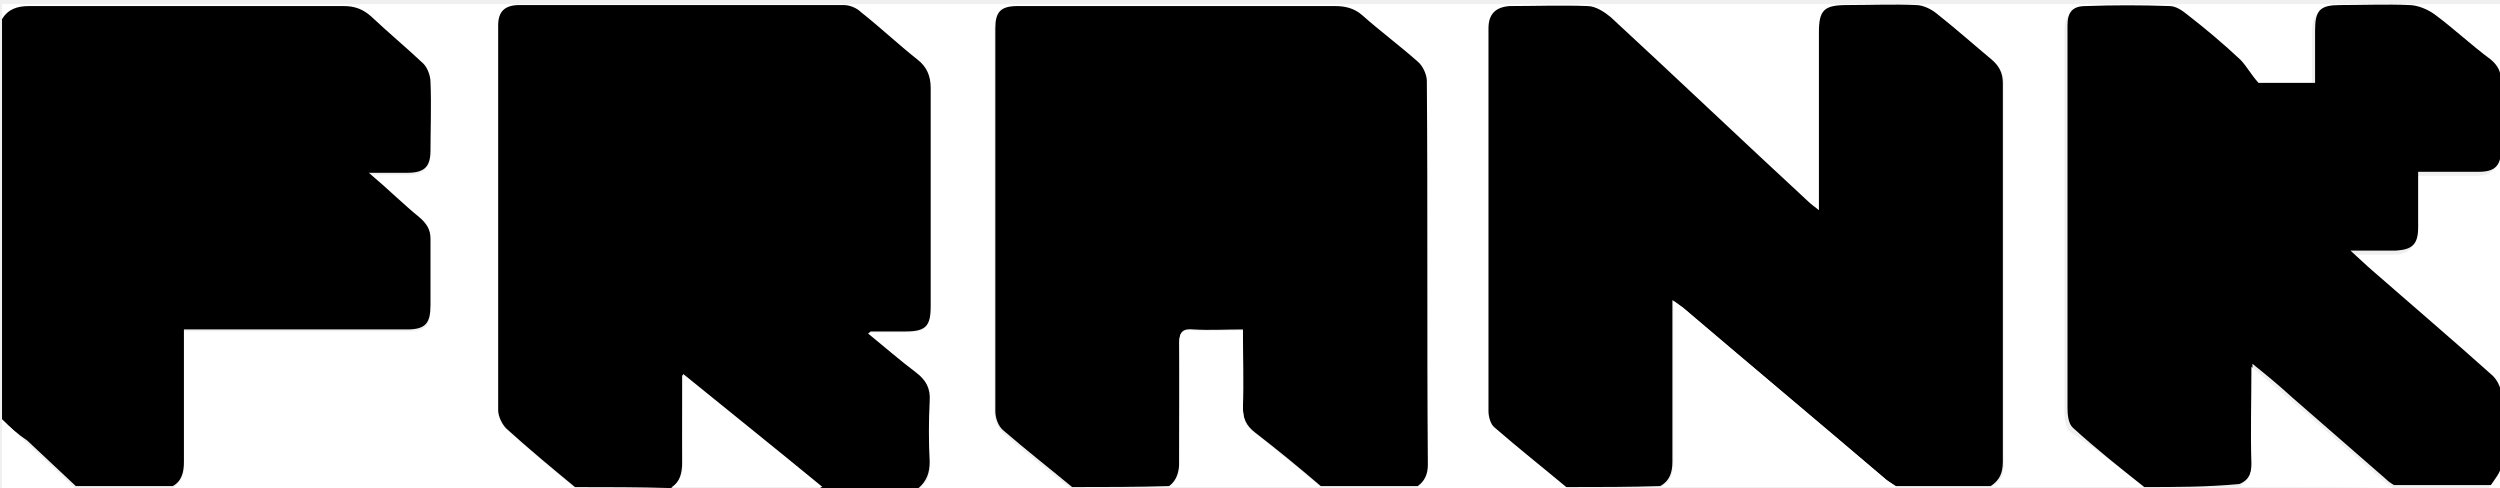
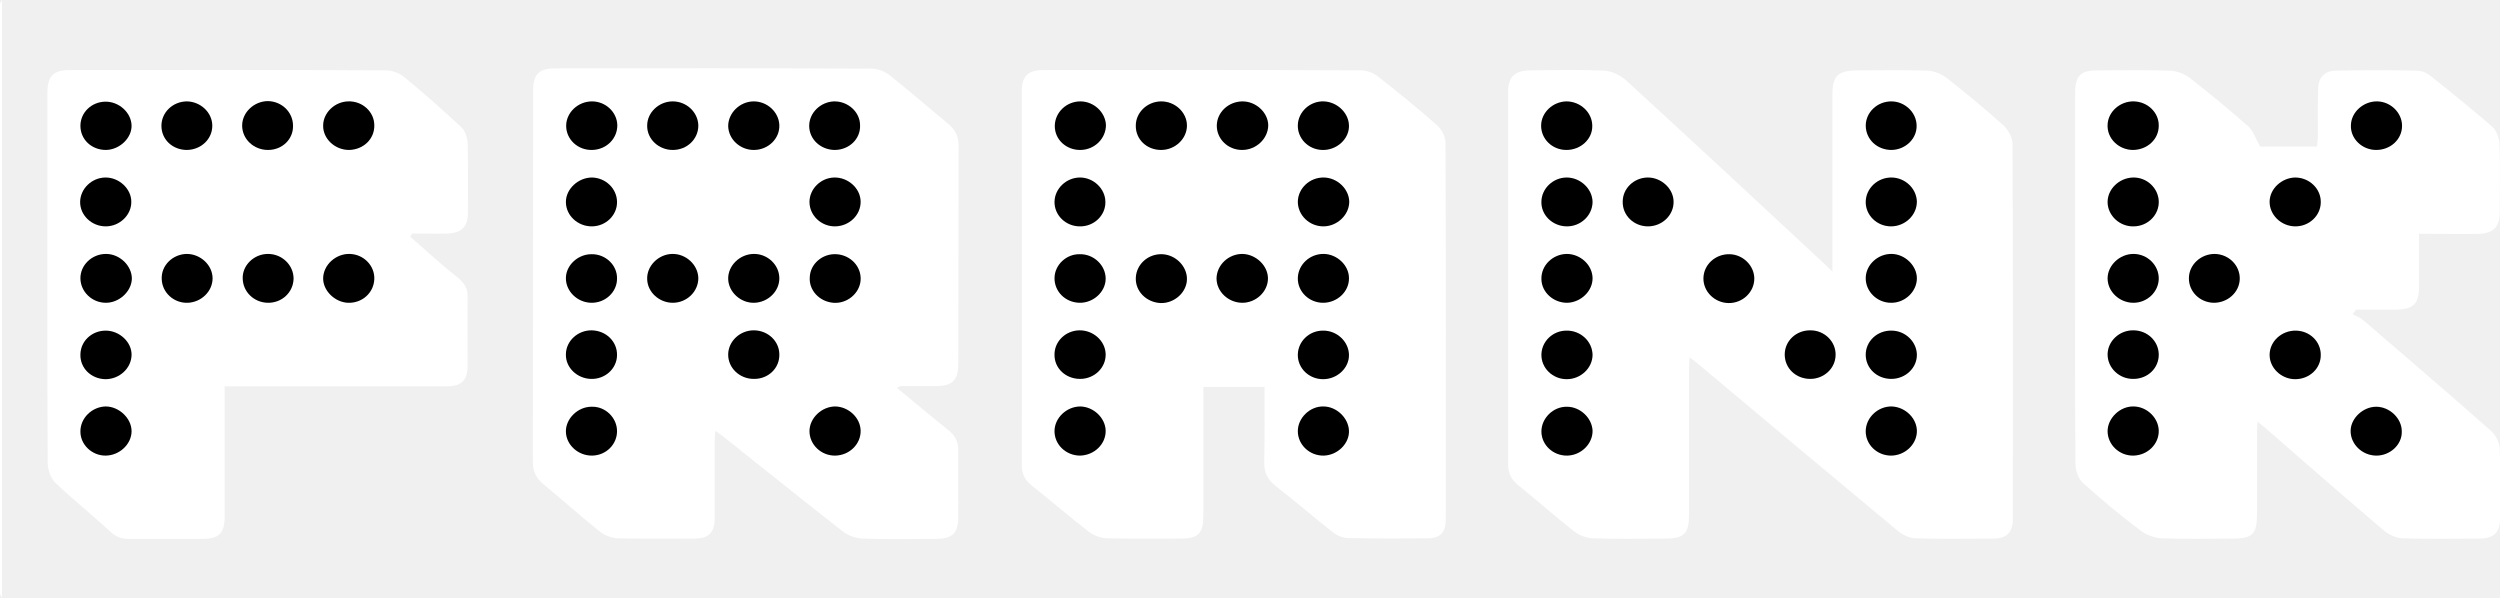
- <svg xmlns="http://www.w3.org/2000/svg" version="1.1" id="Layer_1" x="0px" y="0px" viewBox="0 0 247.4 48.2" style="enable-background:new 0 0 247.4 48.2;" xml:space="preserve">
+ <svg xmlns="http://www.w3.org/2000/svg" version="1.1" id="Layer_1" x="0px" y="0px" viewBox="0 0 870.3 208.1" style="enable-background:new 0 0 870.3 208.1;" xml:space="preserve">
  <style type="text/css">
	.st0{fill:#FFFFFF;}
</style>
  <g>
-     <g>
-       <path class="st0" d="M212.2,48.2c-5,0-10.1,0-15.1,0c0.9-0.5,1.2-1.3,1.2-2.4c0-12.5,0-25,0-37.5c0-1-0.3-1.7-1.1-2.3    c-1.9-1.5-3.6-3.1-5.5-4.6c-0.6-0.4-1.3-0.8-2-0.8c-2.3-0.1-4.6,0-6.8,0c-2.3,0-2.8,0.5-2.8,2.7c0,5.3,0,10.6,0,16    c0,0.5,0,0.9,0,1.6c-0.5-0.4-0.8-0.7-1.1-0.9c-6.5-6.1-13-12.2-19.5-18.2c-0.6-0.6-1.5-1.1-2.3-1.1c-2.6-0.1-5.1-0.1-7.7,0    c-1.5,0-2.1,0.7-2.1,2.2c0,12.6,0,25.3,0,37.9c0,0.6,0.2,1.3,0.6,1.6c2.3,2,4.7,3.9,7.1,5.9c-5,0-9.9,0-14.9,0    c0.7-0.5,1-1.2,1-2.1c0-12.7,0-25.3-0.1-38c0-0.6-0.4-1.5-0.9-1.9c-1.8-1.6-3.7-3.1-5.5-4.6c-0.8-0.7-1.7-0.9-2.7-0.9    c-8.2,0-16.5,0-24.7,0c-2.2,0-4.5,0-6.7,0c-1.6,0-2.2,0.6-2.2,2.2c0,12.6,0,25.3,0,37.9c0,0.6,0.3,1.4,0.8,1.9    c2.2,1.9,4.5,3.8,6.8,5.6c-5,0-10.1,0-15.1,0c0.9-0.6,1.2-1.5,1.1-2.6c-0.1-2-0.1-4,0-6c0-1.2-0.4-2-1.3-2.8    c-1.6-1.3-3.2-2.6-4.8-3.9c0.2-0.1,0.2-0.2,0.3-0.2c1.1,0,2.2,0,3.4,0c2,0,2.5-0.5,2.5-2.5c0-7.2,0-14.4,0-21.6    c0-1.2-0.4-2-1.3-2.8c-1.9-1.5-3.7-3.2-5.6-4.7c-0.5-0.4-1.1-0.6-1.7-0.7c-10.7,0-21.4,0-32.1,0c-1.4,0-2.1,0.6-2.1,2    c0,12.7,0,25.4,0,38.1c0,0.6,0.3,1.4,0.8,1.8c2.2,2,4.5,3.9,6.8,5.8c-13.3,0-26.6,0-39.8,0c0.9-0.6,1.2-1.4,1.1-2.4    c0-2.9,0-5.8,0-8.8c0-1.4,0-2.8,0-4.3c0.6,0,1.1,0,1.5,0c6.9,0,13.7,0,20.6,0c1.8,0,2.3-0.5,2.3-2.4c0-2.2,0-4.4,0-6.6    c0-0.9-0.3-1.5-1.1-2.1c-1.6-1.3-3.2-2.7-5-4.4c1.5,0,2.7,0,3.8,0c1.6,0,2.3-0.6,2.3-2.2c0-2.3,0.1-4.6,0-6.8    c0-0.6-0.3-1.4-0.7-1.8c-1.7-1.6-3.5-3.1-5.2-4.7c-0.8-0.8-1.6-1-2.7-1c-10.4,0-20.7,0-31.1,0c-1.2,0-2.1,0.3-2.7,1.3    c0-0.6,0-1.1,0-1.7c82.4,0,164.8,0,247.2,0c0,16,0,32,0,48c-0.4,0-0.8,0-1.2,0c0.3-0.6,1-1.3,1-1.9c0.1-2.5,0.1-5,0-7.4    c0-0.5-0.4-1.2-0.8-1.5c-3.9-3.5-7.9-6.9-11.9-10.4c-0.7-0.6-1.3-1.2-2.2-2c1.8,0,3.1,0,4.5,0c1.6,0,2.2-0.6,2.2-2.3    c0-1.8,0-3.6,0-5.5c2.1,0,4.1,0,6,0c1.6,0,2.2-0.6,2.2-2.2c0-2.3,0-4.6,0-6.8c0-0.9-0.3-1.5-1-2.1c-1.9-1.5-3.7-3.1-5.6-4.5    c-0.7-0.5-1.6-0.9-2.5-0.9c-2.3-0.1-4.6-0.1-6.8,0c-2,0-2.5,0.5-2.5,2.5c0,1.7,0,3.5,0,5.2c-2.2,0-4.2,0-5.6,0    c-0.7-1-1.1-1.8-1.8-2.3c-1.7-1.5-3.5-3-5.3-4.5c-0.5-0.4-1.1-0.8-1.7-0.8c-2.8-0.1-5.5-0.1-8.3,0c-1.2,0-1.8,0.7-1.8,1.9    c0,1.3,0,2.6,0,3.8c0,11.4,0,22.7,0,34.1c0,0.6,0.1,1.5,0.5,1.9C207.4,44.4,209.8,46.3,212.2,48.2z" />
-       <path d="M155,48.2c-2.4-2-4.8-3.9-7.1-5.9c-0.4-0.3-0.6-1.1-0.6-1.6c0-12.6,0-25.3,0-37.9c0-1.4,0.7-2.1,2.1-2.2    c2.6,0,5.1-0.1,7.7,0c0.8,0,1.7,0.6,2.3,1.1c6.5,6,13,12.2,19.5,18.2c0.3,0.3,0.6,0.5,1.1,0.9c0-0.7,0-1.2,0-1.6    c0-5.3,0-10.6,0-16c0-2.2,0.5-2.7,2.8-2.7c2.3,0,4.6-0.1,6.8,0c0.7,0,1.5,0.4,2,0.8c1.9,1.5,3.7,3.1,5.5,4.6    c0.7,0.6,1.1,1.3,1.1,2.3c0,12.5,0,25,0,37.5c0,1.1-0.3,1.8-1.2,2.4c-3.1,0-6.2,0-9.4,0c-0.3-0.2-0.6-0.4-0.9-0.6    c-6.7-5.7-13.5-11.4-20.2-17.1c-0.3-0.2-0.5-0.4-1-0.7c0,0.6,0,1,0,1.4c0,4.9,0,9.8,0,14.6c0,1.1-0.3,1.9-1.2,2.4    C161.3,48.2,158.2,48.2,155,48.2z" />
-       <path d="M56.9,48.2c-2.3-1.9-4.6-3.8-6.8-5.8c-0.4-0.4-0.8-1.2-0.8-1.8c0-12.7,0-25.4,0-38.1c0-1.4,0.7-2,2.1-2    c10.7,0,21.4,0,32.1,0c0.6,0,1.3,0.3,1.7,0.7c1.9,1.5,3.7,3.2,5.6,4.7c0.9,0.7,1.3,1.6,1.3,2.8c0,7.2,0,14.4,0,21.6    c0,2-0.5,2.5-2.5,2.5c-1.1,0-2.2,0-3.4,0c-0.1,0-0.1,0.1-0.3,0.2c1.6,1.3,3.2,2.7,4.8,3.9c0.9,0.7,1.4,1.5,1.3,2.8    c-0.1,2-0.1,4,0,6c0,1.1-0.3,1.9-1.1,2.6c-3.2,0-6.4,0-9.6,0c-4.5-3.7-9-7.3-13.8-11.2c0,3.2,0,5.9,0,8.7c0,1-0.2,1.9-1.1,2.5    C63.3,48.2,60.1,48.2,56.9,48.2z" />
-       <path d="M106.1,48.2c-2.3-1.9-4.6-3.7-6.8-5.6c-0.5-0.4-0.8-1.2-0.8-1.9c0-12.6,0-25.3,0-37.9c0-1.6,0.5-2.2,2.2-2.2    c2.2,0,4.5,0,6.7,0c8.2,0,16.5,0,24.7,0c1,0,1.9,0.2,2.7,0.9c1.8,1.6,3.7,3,5.5,4.6c0.5,0.4,0.9,1.3,0.9,1.9    c0.1,12.7,0,25.3,0.1,38c0,0.9-0.3,1.6-1,2.1c-3.2,0-6.4,0-9.6,0c-2.1-1.8-4.3-3.6-6.5-5.3c-0.9-0.7-1.2-1.4-1.2-2.5    c0.1-2.5,0-5,0-7.7c-1.7,0-3.3,0.1-4.9,0c-1-0.1-1.4,0.2-1.4,1.3c0.1,3.9,0,7.8,0,11.7c0,1-0.2,1.9-1,2.5    C112.5,48.2,109.3,48.2,106.1,48.2z" />
-       <path d="M212.2,48.2c-2.4-1.9-4.8-3.8-7.1-5.9c-0.4-0.4-0.5-1.2-0.5-1.9c0-11.4,0-22.7,0-34.1c0-1.3,0-2.6,0-3.8    c0-1.3,0.5-1.9,1.8-1.9c2.8-0.1,5.5-0.1,8.3,0c0.6,0,1.2,0.4,1.7,0.8c1.8,1.4,3.6,2.9,5.3,4.5c0.6,0.6,1,1.4,1.8,2.3    c1.5,0,3.5,0,5.6,0c0-1.7,0-3.5,0-5.2c0-2,0.5-2.5,2.5-2.5c2.3,0,4.6-0.1,6.8,0c0.8,0,1.8,0.4,2.5,0.9c1.9,1.4,3.7,3.1,5.6,4.5    c0.7,0.6,1,1.2,1,2.1c0,2.3,0,4.6,0,6.8c0,1.6-0.6,2.2-2.2,2.2c-2,0-3.9,0-6,0c0,1.9,0,3.7,0,5.5c0,1.7-0.6,2.2-2.2,2.3    c-1.4,0-2.7,0-4.5,0c0.9,0.8,1.5,1.4,2.2,2c4,3.5,8,6.9,11.9,10.4c0.4,0.4,0.7,1,0.8,1.5c0.1,2.5,0.1,5,0,7.4c0,0.6-0.6,1.3-1,1.9    c-3.2,0-6.4,0-9.6,0c-0.3-0.2-0.5-0.3-0.8-0.6c-3.1-2.7-6.2-5.4-9.3-8.1c-1.2-1.1-2.4-2.1-3.9-3.3c0,3.4,0,6.5,0,9.6    c0,1.1-0.3,1.9-1.3,2.3C218.4,48.2,215.3,48.2,212.2,48.2z" />
-       <path d="M0.2,1.9c0.6-1,1.5-1.3,2.7-1.3c10.4,0,20.7,0,31.1,0c1.1,0,1.9,0.3,2.7,1c1.7,1.6,3.5,3.1,5.2,4.7    c0.4,0.4,0.7,1.2,0.7,1.8c0.1,2.3,0,4.6,0,6.8c0,1.6-0.6,2.2-2.3,2.2c-1.1,0-2.3,0-3.8,0c1.9,1.6,3.4,3.1,5,4.4    c0.7,0.6,1.1,1.2,1.1,2.1c0,2.2,0,4.4,0,6.6c0,1.8-0.5,2.4-2.3,2.4c-6.9,0-13.7,0-20.6,0c-0.5,0-0.9,0-1.5,0c0,1.6,0,2.9,0,4.3    c0,2.9,0,5.8,0,8.8c0,1-0.2,1.9-1.1,2.4c-3.2,0-6.4,0-9.6,0c-1.6-1.5-3.2-3-4.8-4.5C1.8,43,1,42.3,0.2,41.5    C0.2,28.3,0.2,15.1,0.2,1.9z" />
-       <path class="st0" d="M164.4,48.2c0.9-0.5,1.2-1.3,1.2-2.4c0-4.9,0-9.8,0-14.6c0-0.4,0-0.8,0-1.4c0.4,0.3,0.7,0.5,1,0.7    c6.7,5.7,13.5,11.4,20.2,17.1c0.3,0.2,0.6,0.4,0.9,0.6C179.9,48.2,172.2,48.2,164.4,48.2z" />
-       <path class="st0" d="M115.7,48.2c0.8-0.6,1.1-1.5,1-2.5c0-3.9,0-7.8,0-11.7c0-1.1,0.3-1.4,1.4-1.3c1.6,0.1,3.2,0,4.9,0    c0,2.7,0,5.2,0,7.7c0,1.1,0.3,1.9,1.2,2.5c2.2,1.7,4.3,3.5,6.5,5.3C125.6,48.2,120.6,48.2,115.7,48.2z" />
-       <path class="st0" d="M221.5,48.2c1-0.5,1.3-1.3,1.3-2.3c-0.1-3.1,0-6.2,0-9.6c1.4,1.2,2.7,2.3,3.9,3.3c3.1,2.7,6.2,5.4,9.3,8.1    c0.2,0.2,0.5,0.4,0.8,0.6C231.6,48.2,226.6,48.2,221.5,48.2z" />
-       <path class="st0" d="M66.5,48.2c0.9-0.6,1.1-1.4,1.1-2.5c-0.1-2.8,0-5.5,0-8.7c4.8,3.9,9.3,7.5,13.8,11.2    C76.4,48.2,71.4,48.2,66.5,48.2z" />
-       <path class="st0" d="M0.2,41.5C1,42.3,1.8,43,2.6,43.8c1.6,1.5,3.2,3,4.8,4.5c-2.4,0-4.8,0-7.2,0C0.2,46,0.2,43.8,0.2,41.5z" />
-     </g>
+     <path class="st0" d="M0.7,0c0,69.4,0,138.7,0,208.1c-0.2-0.5-0.7-1-0.7-1.5C0,138.2,0,69.9,0,1.5C0,1,0.5,0.5,0.7,0z" />
+     <path class="st0" d="M637.9,94.5c0-2.2,0-3.5,0-4.8c0-18.8,0-37.6,0-56.5c0-6.8,1.8-8.6,8.6-8.7c8.2,0,16.4-0.2,24.5,0.1   c2.4,0.1,5,1.2,6.9,2.7c6.7,5.3,13.3,10.7,19.6,16.4c1.6,1.5,3,4.1,3.1,6.2c0.2,43.6,0.1,87.2,0.1,130.8c0,4.7-2.2,6.8-6.8,6.8   c-9,0-18.1,0.2-27.1-0.1c-2-0.1-4.3-1.1-5.9-2.4c-23.2-19.3-46.4-38.7-69.5-58.1c-0.9-0.8-1.9-1.5-3.2-2.5   c-0.1,1.5-0.2,2.6-0.2,3.6c0,17,0,33.9,0,50.9c0,6.9-1.7,8.6-8.4,8.6c-8.4,0-16.8,0.2-25.3-0.1c-2.1-0.1-4.6-1.1-6.3-2.4   c-6.6-5.2-12.9-10.8-19.5-16.1c-2.4-2-3.5-4.2-3.5-7.3c0-43.2,0-86.4,0-129.6c0-5.2,2.3-7.4,7.5-7.5c8.7-0.1,17.4-0.3,26,0.1   c2.7,0.1,5.7,1.7,7.7,3.5c23.3,21.3,46.4,42.8,69.5,64.3C636.1,92.9,636.6,93.3,637.9,94.5z M545.6,158.6c4.9-0.1,9-4.1,8.8-8.7   c-0.2-4.4-4.3-8.3-8.9-8.3c-4.8,0-8.9,4-8.9,8.6C536.6,154.8,540.7,158.7,545.6,158.6z M593,96.8c-0.1,4.7,3.9,8.6,8.8,8.6   c4.9,0,9-3.8,9-8.5c0-4.5-4-8.4-8.6-8.5C597.2,88.3,593.1,92.1,593,96.8z M545.3,78.8c4.9,0.1,9-3.7,9.1-8.4c0.1-4.6-4.1-8.6-9-8.6   c-4.7,0-8.7,3.7-8.8,8.3C536.4,74.8,540.3,78.7,545.3,78.8z M545.4,88.4c-4.9,0-8.9,4-8.8,8.7c0.1,4.6,4.3,8.5,9.1,8.3   c4.7-0.1,8.7-4,8.7-8.5C554.4,92.4,550.2,88.4,545.4,88.4z M649.5,96.7c-0.1,4.7,3.9,8.6,8.7,8.7c4.8,0.1,9-3.9,9-8.5   c0-4.4-4-8.4-8.7-8.5C653.8,88.3,649.6,92.1,649.5,96.7z M545.3,52.2c4.9,0,9-3.8,9-8.4c0-4.6-4.1-8.5-9-8.5   c-4.7,0-8.7,3.8-8.8,8.3C536.5,48.3,540.3,52.1,545.3,52.2z M573.7,78.8c4.9,0,9-4,8.9-8.6c-0.1-4.5-4.4-8.5-9.1-8.4   c-4.7,0.1-8.6,3.9-8.6,8.4C564.8,75,568.8,78.9,573.7,78.8z M658.3,78.8c4.9,0,9-3.9,8.9-8.6c-0.1-4.5-4-8.3-8.7-8.4   c-4.9-0.1-9,3.7-9.1,8.4C649.4,74.9,653.4,78.8,658.3,78.8z M658.5,52.2c4.9,0,8.9-4,8.8-8.6c-0.1-4.5-4.1-8.3-8.8-8.3   c-4.9,0-8.9,3.8-8.9,8.5C649.5,48.5,653.4,52.2,658.5,52.2z M658.3,158.6c4.7,0,8.8-3.7,8.9-8.2c0.2-4.6-3.9-8.7-8.7-8.9   c-4.8-0.2-9,3.8-9.1,8.5C649.4,154.7,653.4,158.6,658.3,158.6z M545.4,132c4.9,0,9-3.9,9-8.5c0-4.7-4.2-8.5-9.1-8.4   c-4.8,0.1-8.7,3.7-8.7,8.3C536.5,128.1,540.5,131.9,545.4,132z M658.4,131.9c4.9,0,8.9-3.9,8.8-8.6c-0.1-4.5-4.1-8.2-8.8-8.3   c-5,0-9,3.7-9,8.4C649.5,128.2,653.4,132,658.4,131.9z M630.2,131.9c4.8,0,8.7-3.7,8.8-8.2c0.1-4.7-3.8-8.6-8.7-8.7   c-5-0.1-9,3.7-9,8.4C621.2,128.2,625.1,131.9,630.2,131.9z" />
+     <path class="st0" d="M312.2,135c6.2,5.1,11.9,9.9,17.8,14.6c2.6,2,3.7,4.4,3.6,7.6c-0.1,7.4,0,14.9,0,22.3c0,6.2-1.8,8-7.9,8.1   c-8.4,0-16.8,0.2-25.3-0.1c-2.4-0.1-5.1-1-7-2.5c-14.1-11-28.1-22.3-42.2-33.5c-0.6-0.4-1.2-0.8-2.2-1.5c-0.1,1.4-0.2,2.5-0.2,3.5   c0,8.9,0,17.8,0,26.7c0,5.2-2,7.3-7.1,7.3c-8.9,0-17.8,0.1-26.7-0.1c-2-0.1-4.4-1-6-2.2c-6.8-5.4-13.2-11.2-19.9-16.7   c-2.5-2.1-3.6-4.4-3.6-7.7c0.1-43.1,0-86.2,0.1-129.3c0-5.6,2-7.7,7.6-7.7c36.8,0,73.5-0.1,110.3,0.1c2.2,0,4.8,1.1,6.6,2.6   c6.8,5.4,13.3,11.1,20,16.6c2.5,2.1,3.6,4.4,3.6,7.7c-0.1,25.3,0,50.5-0.1,75.8c0,5.8-2.1,7.8-7.8,7.8c-4.1,0-8.2,0-12.3,0   C313.3,134.5,313.1,134.7,312.2,135z M262.3,88.4c-4.9,0.1-9,4.1-8.8,8.7c0.1,4.6,4.4,8.5,9.2,8.3c4.7-0.2,8.6-4,8.6-8.5   C271.3,92.2,267.2,88.4,262.3,88.4z M291.2,88.5c-4.9-0.3-9.1,3.4-9.4,8.1c-0.2,4.5,3.5,8.5,8.2,8.8c4.8,0.4,9.2-3.3,9.5-7.9   C299.9,92.8,296.1,88.7,291.2,88.5z M290.8,158.6c4.9-0.1,8.9-4,8.8-8.7c-0.1-4.5-4.2-8.3-8.8-8.4c-4.7-0.1-9,4-9,8.6   C281.8,154.7,285.9,158.6,290.8,158.6z M214.8,150.1c0-4.7-4.2-8.7-8.9-8.6c-4.7,0.1-9,4.3-8.9,8.7c0.1,4.6,4.3,8.4,9.2,8.3   C211,158.5,214.8,154.7,214.8,150.1z M206,78.8c4.9,0,8.9-4,8.8-8.6c-0.1-4.6-4-8.3-8.7-8.4c-4.8-0.1-9.1,3.9-9.1,8.5   C197.1,75,201.1,78.9,206,78.8z M214.8,97c0-4.7-4-8.6-8.9-8.6c-4.7,0-8.8,3.8-8.9,8.2c-0.1,4.6,3.9,8.6,8.8,8.7   C210.7,105.5,214.8,101.7,214.8,97z M234,88.4c-4.8,0.1-8.9,4.2-8.7,8.8c0.2,4.5,4.2,8.2,8.9,8.2c4.9,0,8.9-3.9,8.9-8.6   C243,92.2,238.9,88.3,234,88.4z M290.7,52.2c5,0,8.9-3.8,8.8-8.6c-0.1-4.6-4.3-8.5-9.1-8.3c-4.7,0.1-8.6,3.9-8.6,8.5   C281.8,48.4,285.8,52.2,290.7,52.2z M262.6,52.2c4.9-0.1,8.9-4,8.7-8.7c-0.2-4.5-4.2-8.2-8.9-8.2c-4.8,0-9,4-8.9,8.6   C253.6,48.4,257.7,52.2,262.6,52.2z M234.2,52.2c5,0,8.9-3.8,8.9-8.5c-0.1-4.7-4.2-8.5-9.1-8.4c-4.7,0.1-8.7,3.9-8.7,8.4   C225.2,48.3,229.3,52.2,234.2,52.2z M299.6,70.1c-0.1-4.6-4.3-8.5-9.2-8.3c-4.7,0.2-8.6,4-8.6,8.5c0,4.7,4.1,8.6,9,8.5   C295.7,78.8,299.6,74.9,299.6,70.1z M206.1,52.2c5-0.1,8.9-3.9,8.7-8.6c-0.1-4.5-4.1-8.2-8.8-8.3c-4.9,0-9,3.9-9,8.5   C197.1,48.5,201.1,52.2,206.1,52.2z M262.4,131.9c5,0,9-3.8,8.9-8.5c0-4.5-3.9-8.3-8.7-8.4c-4.9-0.1-9.1,3.7-9.1,8.3   C253.4,128,257.4,131.9,262.4,131.9z M214.8,123.7c0.1-4.8-3.8-8.6-8.7-8.6c-4.9,0-9,3.8-9,8.4c0,4.5,3.9,8.3,8.6,8.5   C210.6,132.1,214.7,128.4,214.8,123.7z" />
+     <path class="st0" d="M440.2,134.7c-7.2,0-14,0-21.3,0c0,1.6,0,3,0,4.4c0,13.5,0,27,0,40.5c0,6.1-1.8,7.9-8,7.9   c-8.5,0-17.1,0.1-25.6-0.1c-2-0.1-4.4-0.9-6-2.1c-6.8-5.2-13.2-10.8-19.9-16.1c-2.6-2-3.8-4.3-3.7-7.6c0.1-43.2,0-86.5,0-129.7   c0-5.3,2.1-7.5,7.4-7.5c36.9,0,73.8-0.1,110.7,0.1c2,0,4.4,0.9,6,2.2c7,5.5,13.9,11.1,20.6,17c1.5,1.4,2.8,3.9,2.8,5.9   c0.2,43.7,0.1,87.4,0.1,131.2c0,4.6-1.9,6.6-6.5,6.6c-9.2,0.1-18.3,0.1-27.5-0.1c-1.8,0-3.9-0.9-5.3-2   c-6.7-5.3-13.2-10.9-19.9-16.1c-3-2.3-4.1-4.9-4-8.6C440.3,152.2,440.2,143.7,440.2,134.7z M460.6,105.4c4.9,0,9-3.9,9-8.5   c0-4.4-4.1-8.3-8.7-8.4c-4.9-0.1-9,3.7-9.1,8.4C451.7,101.5,455.7,105.4,460.6,105.4z M460.7,78.8c4.9,0,9-4,9-8.6   c-0.1-4.4-4.1-8.3-8.8-8.4c-4.9-0.1-9,3.7-9.1,8.4C451.7,74.9,455.8,78.8,460.7,78.8z M376.2,52.2c5-0.1,8.9-4,8.7-8.7   c-0.1-4.5-4.2-8.2-8.9-8.2c-4.9,0-8.9,3.9-8.9,8.6C367.2,48.5,371.1,52.2,376.2,52.2z M395.4,96.7c-0.2,4.7,3.7,8.6,8.7,8.8   c4.8,0.1,9.1-3.8,9.1-8.4c0-4.4-3.9-8.4-8.6-8.6C399.7,88.2,395.5,92,395.4,96.7z M384.9,97c0-4.6-4.1-8.6-8.9-8.6   c-4.7,0-8.7,3.7-8.8,8.2c-0.1,4.7,3.7,8.6,8.7,8.7C380.6,105.5,384.9,101.6,384.9,97z M376,158.6c4.9,0,9-4,8.9-8.6   c-0.1-4.4-4.2-8.4-8.8-8.4c-4.8-0.1-9,3.9-9,8.6C367.1,154.8,371.1,158.6,376,158.6z M460.8,158.6c4.8-0.1,9-4.1,8.8-8.7   c-0.1-4.4-4.3-8.3-8.9-8.4c-4.8,0-9,4-8.9,8.6C451.8,154.8,455.9,158.6,460.8,158.6z M432.4,52.2c4.9,0,9-3.8,9-8.4   c0-4.6-4.2-8.5-9.1-8.4c-4.8,0.1-8.7,3.8-8.8,8.3C423.4,48.3,427.4,52.1,432.4,52.2z M460.2,52.2c4.9,0.2,9.1-3.4,9.4-8   c0.3-4.5-3.8-8.7-8.7-8.9c-4.9-0.2-9,3.7-9.1,8.3C451.7,48.2,455.4,52,460.2,52.2z M375.9,78.8c4.9,0,9-3.9,9-8.5   c0-4.6-4.3-8.6-9-8.5c-4.7,0.1-8.7,3.9-8.7,8.4C367.1,74.9,371,78.8,375.9,78.8z M432.5,88.4c-4.9-0.1-9,3.8-9,8.5   c0,4.7,4.1,8.5,9,8.5c4.7,0,8.7-3.8,8.9-8.3C441.5,92.6,437.3,88.5,432.5,88.4z M404.2,52.2c4.9,0,9-3.9,8.9-8.5   c0-4.6-4.3-8.5-9.1-8.4c-4.8,0.1-8.6,3.8-8.7,8.4C395.3,48.4,399.2,52.2,404.2,52.2z M460.6,132c4.9,0,9.1-3.9,9-8.5   c0-4.6-4.2-8.5-9.1-8.4c-4.8,0.1-8.6,3.7-8.7,8.3C451.7,128.1,455.6,131.9,460.6,132z M376,131.9c4.9,0,8.9-3.9,8.8-8.6   c-0.1-4.6-4.3-8.4-9.2-8.3c-4.7,0.1-8.6,3.8-8.6,8.4C367.1,128.2,371.1,131.9,376,131.9z" />
+     <path class="st0" d="M786.8,51c6,0,12.7,0,19.8,0c0.1-1.3,0.3-2.6,0.3-3.9c0-5.4-0.1-10.9,0.1-16.3c0.1-3.8,2.2-6.1,6-6.2   c9.5-0.2,19.1-0.2,28.6,0c1.6,0,3.4,0.9,4.6,1.9c7.3,5.8,14.5,11.6,21.5,17.7c1.4,1.3,2.3,3.8,2.4,5.8c0.3,7.9,0.1,15.8,0.1,23.8   c0,5.2-2.2,7.5-7.4,7.6c-5.4,0.1-10.9,0-16.3,0c-1.3,0-2.7,0-4.4,0c0,6.4,0,12.4,0,18.4c0,6-2,7.9-8,8c-4.6,0-9.3,0-13.9,0   c-0.4,0.5-0.8,1.1-1.2,1.6c1.2,0.6,2.5,1.1,3.5,1.9c15,12.9,30.1,25.8,44.9,38.9c1.5,1.4,2.7,3.9,2.8,6c0.3,8.2,0.2,16.3,0.1,24.5   c0,4.6-2.2,6.7-6.9,6.8c-9,0-18.1,0.2-27.1-0.1c-2.2-0.1-4.8-1.3-6.5-2.8c-13.9-11.8-27.6-23.7-41.3-35.7c-0.7-0.6-1.3-1.1-2.6-2.1   c-0.1,1.8-0.2,3-0.2,4.3c0,9.4,0,18.8,0,28.2c0,6.5-1.7,8.2-8.1,8.2c-8.3,0-16.6,0.2-24.9-0.1c-2.5-0.1-5.4-1.1-7.4-2.6   c-7-5.3-13.8-10.9-20.3-16.8c-1.5-1.4-2.5-4.3-2.5-6.5c-0.2-24.6-0.1-49.3-0.1-73.9c0-18.4,0-36.9,0-55.3c0-5.9,1.9-7.8,7.7-7.8   c8.4,0,16.8-0.2,25.3,0.1c2.4,0.1,5.1,1.1,7,2.6c6.9,5.4,13.7,11,20.3,16.8C784.4,45.6,785.2,48.2,786.8,51z M742.7,158.6   c4.9-0.1,8.9-4,8.8-8.7c-0.1-4.5-4.2-8.3-8.8-8.4c-4.7,0-9,4.1-9,8.6C733.7,154.8,737.8,158.7,742.7,158.6z M827.1,158.6   c4.9,0.1,9-3.8,9.1-8.4c0-4.6-4.2-8.7-8.9-8.7c-4.6,0-8.8,3.9-8.9,8.3C818.2,154.5,822.3,158.5,827.1,158.6z M742.7,88.4   c-4.8,0-9,4-9,8.5c0,4.6,4.2,8.5,9,8.5c4.7,0,8.7-3.8,8.8-8.3C751.6,92.4,747.6,88.5,742.7,88.4z M771,88.4c-4.9-0.1-9,3.8-9,8.5   c0,4.6,3.7,8.4,8.5,8.5c4.9,0.2,9.1-3.6,9.2-8.3C779.8,92.4,775.9,88.5,771,88.4z M733.7,70.5c0.1,4.6,4.3,8.5,9.2,8.3   c4.9-0.1,8.8-4.1,8.6-8.8c-0.2-4.5-4.2-8.2-8.9-8.2C737.7,61.9,733.6,65.9,733.7,70.5z M807.9,70.4c0-4.7-4-8.6-8.9-8.6   c-4.7,0-8.8,3.8-8.9,8.3c-0.1,4.7,3.9,8.7,8.8,8.7C803.8,78.9,807.9,75.1,807.9,70.4z M799,132c5,0,8.9-3.7,8.9-8.5   c0-4.6-3.8-8.3-8.6-8.4c-4.9-0.1-9,3.6-9.2,8.3C790.1,128,794.1,131.9,799,132z M827.2,52.2c5,0,9-3.7,9-8.4c0-4.5-3.9-8.3-8.6-8.5   c-4.9-0.2-9.1,3.7-9.2,8.3C818.3,48.2,822.3,52.1,827.2,52.2z M742.4,52.2c5,0.1,9-3.6,9-8.3c0-4.6-3.8-8.4-8.5-8.5   c-4.9-0.2-9.1,3.6-9.3,8.2C733.6,48.2,737.5,52.1,742.4,52.2z M742.7,131.9c5-0.1,8.9-3.9,8.8-8.6c-0.1-4.6-4-8.2-8.8-8.3   c-4.9,0-9,3.8-9,8.4C733.7,128.1,737.8,132,742.7,131.9z" />
+     <path class="st0" d="M142.8,82.4c5.5,4.8,10.8,9.7,16.5,14.2c2.2,1.8,3.5,3.6,3.5,6.5c-0.1,7.9,0,15.8,0,23.8c0,5.6-2,7.6-7.6,7.6   c-24.1,0-48.3,0-72.4,0c-1.3,0-2.7,0-4.6,0c0,1.6,0,2.9,0,4.2c0,13.7,0,27.5,0,41.2c0,5.7-1.9,7.6-7.5,7.7c-8.7,0-17.3,0-26,0   c-2.8,0-4.8-1-6.8-3c-6.1-5.6-12.6-10.8-18.6-16.5c-1.7-1.6-2.7-4.7-2.7-7.1c-0.2-34.9-0.1-69.8-0.1-104.8c0-7.9,0-15.8,0-23.8   c0-5.9,2-8,7.7-8c36.8,0,73.6-0.1,110.3,0.1c2.1,0,4.6,1,6.3,2.4c6.8,5.6,13.4,11.4,19.8,17.4c1.3,1.2,2.1,3.6,2.2,5.5   c0.2,8,0.1,16.1,0.1,24.1c0,5-2.1,7.2-7.2,7.4c-4.1,0.1-8.1,0-12.2,0C143.1,81.8,143,82.1,142.8,82.4z M36.8,78.8c4.8,0,9-4,9-8.6   c0-4.6-4.3-8.5-9.1-8.4c-4.7,0.1-8.6,3.9-8.7,8.4C27.9,74.9,31.9,78.8,36.8,78.8z M130.3,97.2c0.2-4.7-3.7-8.7-8.6-8.8   c-4.8-0.1-9.1,3.8-9.2,8.4c-0.1,4.3,3.9,8.4,8.6,8.6C126,105.7,130.2,102,130.3,97.2z M36.9,88.4c-4.8,0-8.9,3.9-8.9,8.6   c0,4.6,3.9,8.3,8.7,8.4c4.7,0.1,9.1-3.9,9.2-8.4C45.9,92.6,41.7,88.5,36.9,88.4z M65,88.4c-4.9,0-8.8,4-8.7,8.7   c0.1,4.7,4.2,8.5,9.1,8.3c4.7-0.2,8.6-4,8.6-8.5C74,92.3,69.8,88.4,65,88.4z M93.3,88.4c-4.8,0-9,4-8.9,8.6c0.1,4.6,4,8.3,8.7,8.4   c4.9,0.1,9-3.6,9-8.4C102.2,92.3,98.2,88.4,93.3,88.4z M65.1,52.2c5,0,8.9-3.9,8.8-8.6c-0.1-4.5-4.1-8.3-8.8-8.3   c-4.9-0.1-8.9,3.7-8.9,8.5C56.2,48.5,60.1,52.2,65.1,52.2z M130.3,43.6c-0.1-4.7-4.2-8.5-9.1-8.3c-4.7,0.1-8.7,4-8.7,8.4   c0,4.6,4.1,8.5,9,8.5C126.6,52.1,130.4,48.4,130.3,43.6z M36.7,132c4.9,0.1,9-3.8,9.1-8.4c0.1-4.5-4.2-8.5-9-8.5   c-4.8,0-8.7,3.6-8.8,8.2C27.8,128,31.7,131.9,36.7,132z M36.9,52.2c4.8,0,9-4.1,8.9-8.6c-0.1-4.5-4.5-8.4-9.2-8.3   c-4.8,0.1-8.6,3.9-8.6,8.4C28,48.5,31.9,52.2,36.9,52.2z M36.7,158.6c4.8,0,9.1-4,9.1-8.5c0-4.5-4.4-8.6-9-8.6   c-4.8,0-8.9,4.1-8.8,8.8C28.1,154.8,32,158.6,36.7,158.6z M93.3,52.2c5,0,8.9-3.8,8.8-8.6c-0.1-4.6-4-8.3-8.7-8.4   c-4.8-0.1-9,3.9-9,8.5C84.4,48.4,88.4,52.2,93.3,52.2z" />
+     <path d="M545.6,158.6c-4.9,0.1-9-3.7-9-8.4c0-4.6,4.1-8.7,8.9-8.6c4.6,0,8.7,3.9,8.9,8.3C554.5,154.4,550.5,158.5,545.6,158.6z" />
+     <path d="M593,96.8c0.1-4.7,4.2-8.4,9.1-8.3c4.7,0.1,8.6,4,8.6,8.5c0,4.7-4.1,8.6-9,8.5C596.9,105.4,592.9,101.5,593,96.8z" />
+     <path d="M545.3,78.8c-4.9-0.1-8.9-4-8.7-8.7c0.1-4.5,4.1-8.3,8.8-8.3c4.8,0,9,4,9,8.6C554.3,75.1,550.2,78.9,545.3,78.8z" />
+     <path d="M545.4,88.4c4.8,0,9,3.9,9,8.5c0,4.4-4,8.3-8.7,8.5c-4.9,0.1-9.1-3.7-9.1-8.3C536.5,92.4,540.5,88.5,545.4,88.4z" />
+     <path d="M649.5,96.7c0.1-4.6,4.3-8.4,9.1-8.3c4.6,0.1,8.7,4.1,8.7,8.5c0,4.6-4.2,8.6-9,8.5C653.4,105.4,649.4,101.4,649.5,96.7z" />
+     <path d="M545.3,52.2c-5,0-8.9-3.9-8.8-8.6c0.1-4.5,4.1-8.2,8.8-8.3c4.9,0,9,3.9,9,8.5C554.4,48.4,550.3,52.2,545.3,52.2z" />
+     <path d="M573.7,78.8c-4.9,0-8.9-3.8-8.8-8.6c0-4.6,3.9-8.3,8.6-8.4c4.8-0.1,9.1,3.9,9.1,8.4C582.7,74.9,578.6,78.8,573.7,78.8z" />
+     <path d="M658.3,78.8c-4.9,0-8.9-3.9-8.8-8.6c0.1-4.7,4.2-8.5,9.1-8.4c4.7,0.1,8.6,3.9,8.7,8.4C667.3,74.9,663.2,78.8,658.3,78.8z" />
+     <path d="M658.5,52.2c-5,0-8.9-3.6-9-8.4c0-4.7,4-8.5,8.9-8.5c4.7,0,8.7,3.8,8.8,8.3C667.4,48.2,663.4,52.1,658.5,52.2z" />
+     <path d="M658.3,158.6c-4.9,0-8.9-3.9-8.8-8.6c0.1-4.7,4.3-8.6,9.1-8.5c4.8,0.2,8.9,4.3,8.7,8.9C667.1,154.9,663,158.6,658.3,158.6z   " />
+     <path d="M545.4,132c-4.9,0-8.9-3.9-8.8-8.6c0.1-4.6,4-8.3,8.7-8.3c4.9-0.1,9,3.7,9.1,8.4C554.4,128.1,550.3,132,545.4,132z" />
+     <path d="M658.4,131.9c-5,0-8.9-3.7-8.9-8.4c0-4.7,4-8.5,9-8.4c4.7,0,8.7,3.8,8.8,8.3C667.4,128,663.4,131.9,658.4,131.9z" />
+     <path d="M630.2,131.9c-5,0-8.9-3.7-8.9-8.5c0-4.7,4-8.5,9-8.4c4.9,0,8.9,4,8.7,8.7C638.9,128.3,634.9,131.9,630.2,131.9z" />
+     <path d="M262.3,88.4c4.9-0.1,9,3.8,9,8.5c0,4.5-3.9,8.3-8.6,8.5c-4.8,0.2-9.1-3.7-9.2-8.3C253.4,92.5,257.5,88.5,262.3,88.4z" />
+     <path d="M291.2,88.5c4.9,0.3,8.7,4.3,8.4,9c-0.3,4.6-4.7,8.3-9.5,7.9c-4.8-0.4-8.5-4.3-8.2-8.8C282,91.9,286.3,88.2,291.2,88.5z" />
+     <path d="M290.8,158.6c-4.9,0.1-9-3.8-9-8.5c0-4.6,4.3-8.6,9-8.6c4.6,0.1,8.7,3.9,8.8,8.4C299.7,154.6,295.7,158.5,290.8,158.6z" />
+     <path d="M214.8,150.1c0,4.6-3.8,8.4-8.6,8.5c-4.9,0.1-9.1-3.7-9.2-8.3c-0.1-4.5,4.1-8.7,8.9-8.7   C210.7,141.4,214.8,145.4,214.8,150.1z" />
+     <path d="M206,78.8c-4.9,0-9-3.8-9-8.5c0-4.5,4.3-8.5,9.1-8.5c4.7,0.1,8.6,3.8,8.7,8.4C214.9,74.9,210.9,78.8,206,78.8z" />
+     <path d="M214.8,97c0,4.7-4.1,8.5-9,8.4c-4.9-0.1-8.9-4.1-8.8-8.7c0.1-4.4,4.2-8.2,8.9-8.2C210.8,88.4,214.9,92.3,214.8,97z" />
+     <path d="M234,88.4c4.8-0.1,9,3.8,9.1,8.4c0,4.7-4,8.6-8.9,8.6c-4.7,0-8.8-3.7-8.9-8.2C225.1,92.6,229.2,88.5,234,88.4z" />
+     <path d="M290.7,52.2c-5,0-9-3.7-9-8.4c0-4.5,3.9-8.3,8.6-8.5c4.9-0.1,9.1,3.7,9.1,8.3C299.6,48.3,295.7,52.1,290.7,52.2z" />
+     <path d="M262.6,52.2c-4.9,0.1-9-3.7-9.1-8.3c0-4.6,4.1-8.6,8.9-8.6c4.7,0,8.7,3.7,8.9,8.2C271.5,48.2,267.5,52.1,262.6,52.2z" />
+     <path d="M234.2,52.2c-4.9,0-9-3.8-8.9-8.5c0-4.5,4-8.3,8.7-8.4c4.9-0.1,9,3.7,9.1,8.4C243.1,48.4,239.2,52.2,234.2,52.2z" />
+     <path d="M299.6,70.1c0.1,4.7-3.9,8.6-8.8,8.7c-4.9,0.1-9-3.8-9-8.5c0-4.5,3.9-8.4,8.6-8.5C295.2,61.7,299.5,65.5,299.6,70.1z" />
+     <path d="M206.1,52.2c-5,0.1-9-3.7-9-8.4c0-4.6,4.1-8.5,9-8.5c4.7,0,8.7,3.7,8.8,8.3C214.9,48.3,211.1,52.1,206.1,52.2z" />
+     <path d="M262.4,131.9c-5,0-9-3.9-8.9-8.6c0.1-4.6,4.2-8.4,9.1-8.3c4.8,0.1,8.7,3.8,8.7,8.4C271.4,128.2,267.4,132,262.4,131.9z" />
+     <path d="M214.8,123.7c-0.1,4.7-4.2,8.4-9.2,8.2c-4.8-0.2-8.7-4-8.6-8.5c0-4.7,4.2-8.5,9-8.4C211,115.1,214.9,118.9,214.8,123.7z" />
+     <path d="M460.6,105.4c-4.9,0-8.9-3.9-8.8-8.6c0.1-4.7,4.2-8.5,9.1-8.4c4.6,0.1,8.7,4,8.7,8.4C469.7,101.5,465.5,105.4,460.6,105.4z   " />
+     <path d="M460.7,78.8c-4.9,0-8.9-3.9-8.9-8.6c0.1-4.7,4.2-8.5,9.1-8.4c4.7,0.1,8.7,4,8.8,8.4C469.7,74.8,465.5,78.8,460.7,78.8z" />
+     <path d="M376.2,52.2c-5,0.1-9-3.6-9-8.3c0-4.7,4-8.6,8.9-8.6c4.7,0,8.7,3.8,8.9,8.2C385,48.2,381.1,52.1,376.2,52.2z" />
+     <path d="M395.4,96.7c0.2-4.7,4.3-8.4,9.2-8.2c4.7,0.2,8.6,4.2,8.6,8.6c0,4.6-4.3,8.5-9.1,8.4C399.1,105.3,395.2,101.4,395.4,96.7z" />
+     <path d="M384.9,97c0,4.6-4.3,8.5-9.1,8.4c-5-0.1-8.8-4-8.7-8.7c0.1-4.5,4.1-8.3,8.8-8.2C380.8,88.4,384.9,92.4,384.9,97z" />
+     <path d="M376,158.6c-4.9,0-8.9-3.8-8.9-8.5c0-4.6,4.2-8.6,9-8.6c4.6,0.1,8.7,4,8.8,8.4C385,154.6,380.9,158.5,376,158.6z" />
+     <path d="M460.8,158.6c-4.9,0.1-9-3.8-9-8.5c0-4.6,4.2-8.7,8.9-8.6c4.6,0,8.7,4,8.9,8.4C469.8,154.4,465.6,158.5,460.8,158.6z" />
+     <path d="M432.4,52.2c-5,0-8.9-3.9-8.8-8.6c0.1-4.5,4-8.2,8.8-8.3c4.8-0.1,9.1,3.9,9.1,8.4C441.4,48.3,437.3,52.2,432.4,52.2z" />
+     <path d="M460.2,52.2c-4.8-0.2-8.5-4-8.4-8.6c0.1-4.7,4.3-8.5,9.1-8.3c4.8,0.2,8.9,4.3,8.7,8.9C469.4,48.7,465.1,52.4,460.2,52.2z" />
+     <path d="M375.9,78.8c-4.9,0-8.9-3.9-8.8-8.6c0.1-4.5,4-8.3,8.7-8.4c4.8-0.1,9,3.9,9,8.5C384.9,75,380.8,78.9,375.9,78.8z" />
+     <path d="M432.5,88.4c4.8,0.1,9,4.2,8.9,8.7c-0.1,4.5-4.2,8.3-8.9,8.3c-4.9,0-9-3.9-9-8.5C423.6,92.2,427.7,88.4,432.5,88.4z" />
+     <path d="M404.2,52.2c-5,0-8.9-3.7-8.8-8.5c0-4.5,3.9-8.3,8.7-8.4c4.9-0.1,9.1,3.8,9.1,8.4C413.2,48.3,409.1,52.2,404.2,52.2z" />
+     <path d="M460.6,132c-5,0-8.9-3.9-8.8-8.6c0.1-4.6,4-8.3,8.7-8.3c4.9-0.1,9,3.8,9.1,8.4C469.7,128.1,465.5,132,460.6,132z" />
+     <path d="M376,131.9c-5,0-9-3.7-8.9-8.5c0-4.6,3.9-8.3,8.6-8.4c4.9-0.1,9.1,3.7,9.2,8.3C385,128,381,131.9,376,131.9z" />
+     <path d="M742.7,158.6c-4.9,0.1-9-3.8-9-8.5c0-4.5,4.3-8.7,9-8.6c4.6,0,8.7,3.9,8.8,8.4C751.6,154.6,747.6,158.5,742.7,158.6z" />
+     <path d="M827.1,158.6c-4.9-0.1-8.9-4.1-8.8-8.7c0.1-4.4,4.4-8.3,8.9-8.3c4.7,0,9,4.1,8.9,8.7C836.2,154.8,832,158.7,827.1,158.6z" />
+     <path d="M742.7,88.4c4.9,0,8.9,4,8.8,8.7c-0.1,4.5-4,8.3-8.8,8.3c-4.9,0-9-3.9-9-8.5C733.7,92.4,737.9,88.4,742.7,88.4z" />
+     <path d="M771,88.4c4.9,0.1,8.8,4,8.7,8.7c-0.1,4.7-4.3,8.4-9.2,8.3c-4.8-0.2-8.5-3.9-8.5-8.5C762,92.2,766.1,88.4,771,88.4z" />
+     <path d="M733.7,70.5c-0.1-4.6,4-8.6,8.9-8.7c4.7-0.1,8.7,3.6,8.9,8.2c0.2,4.7-3.7,8.7-8.6,8.8C738,79,733.8,75.1,733.7,70.5z" />
+     <path d="M807.9,70.4c0,4.7-4.1,8.5-9,8.4c-4.9-0.1-8.9-4.1-8.8-8.7c0.1-4.4,4.2-8.2,8.9-8.3C803.9,61.8,808,65.7,807.9,70.4z" />
+     <path d="M799,132c-4.9,0-9-4-8.9-8.6c0.1-4.7,4.3-8.4,9.2-8.3c4.8,0.1,8.6,3.8,8.6,8.4C808,128.2,804,132,799,132z" />
+     <path d="M827.2,52.2c-4.9,0-9-3.9-8.8-8.6c0.1-4.6,4.4-8.4,9.2-8.3c4.7,0.1,8.6,4,8.6,8.5C836.2,48.5,832.2,52.2,827.2,52.2z" />
+     <path d="M742.4,52.2c-4.9-0.1-8.9-4-8.7-8.7c0.1-4.6,4.4-8.4,9.3-8.2c4.8,0.2,8.6,4,8.5,8.5C751.5,48.5,747.5,52.2,742.4,52.2z" />
+     <path d="M742.7,131.9c-4.9,0.1-9-3.8-9-8.5c0-4.6,4.1-8.5,9-8.4c4.8,0,8.7,3.7,8.8,8.3C751.6,128.1,747.7,131.9,742.7,131.9z" />
+     <path d="M36.8,78.8c-4.9,0-9-3.9-8.9-8.6c0.1-4.5,4-8.3,8.7-8.4c4.8-0.1,9.1,3.9,9.1,8.4C45.8,74.8,41.7,78.8,36.8,78.8z" />
+     <path d="M130.3,97.2c-0.2,4.8-4.3,8.4-9.2,8.2c-4.6-0.2-8.7-4.3-8.6-8.6c0.1-4.6,4.4-8.5,9.2-8.4C126.6,88.5,130.5,92.5,130.3,97.2   z" />
+     <path d="M36.9,88.4c4.8,0,9,4.1,9,8.6c-0.1,4.5-4.5,8.5-9.2,8.4c-4.8-0.1-8.6-3.9-8.7-8.4C27.9,92.3,32,88.4,36.9,88.4z" />
+     <path d="M65,88.4c4.8,0,9,3.9,9,8.5c0,4.5-3.9,8.3-8.6,8.5c-4.9,0.2-9-3.6-9.1-8.3C56.1,92.4,60.1,88.5,65,88.4z" />
+     <path d="M93.3,88.4c4.9,0,8.9,3.9,8.9,8.6c-0.1,4.8-4.1,8.5-9,8.4c-4.8-0.1-8.6-3.8-8.7-8.4C84.3,92.4,88.4,88.4,93.3,88.4z" />
+     <path d="M65.1,52.2c-5,0-8.9-3.6-8.9-8.4c0-4.7,4-8.5,8.9-8.5c4.7,0.1,8.7,3.8,8.8,8.3C74,48.3,70.1,52.1,65.1,52.2z" />
+     <path d="M130.3,43.6c0.1,4.8-3.8,8.5-8.8,8.6c-4.9,0-9.1-3.9-9-8.5c0-4.4,4-8.3,8.7-8.4C126.1,35.1,130.3,38.9,130.3,43.6z" />
+     <path d="M36.7,132c-5-0.1-8.9-3.9-8.7-8.7c0.1-4.6,4-8.2,8.8-8.2c4.8,0,9.1,4,9,8.5C45.7,128.2,41.6,132,36.7,132z" />
+     <path d="M36.9,52.2c-5,0-8.9-3.6-8.9-8.4c0-4.6,3.8-8.3,8.6-8.4c4.8-0.1,9.1,3.8,9.2,8.3C45.9,48,41.7,52.1,36.9,52.2z" />
+     <path d="M36.7,158.6c-4.7,0-8.7-3.8-8.7-8.3c-0.1-4.7,4-8.7,8.8-8.8c4.6,0,9,4.1,9,8.6C45.8,154.6,41.6,158.6,36.7,158.6z" />
+     <path d="M93.3,52.2c-5,0-9-3.8-9-8.5c0-4.6,4.2-8.5,9-8.5c4.8,0.1,8.6,3.8,8.7,8.4C102.2,48.4,98.3,52.2,93.3,52.2z" />
  </g>
</svg>
